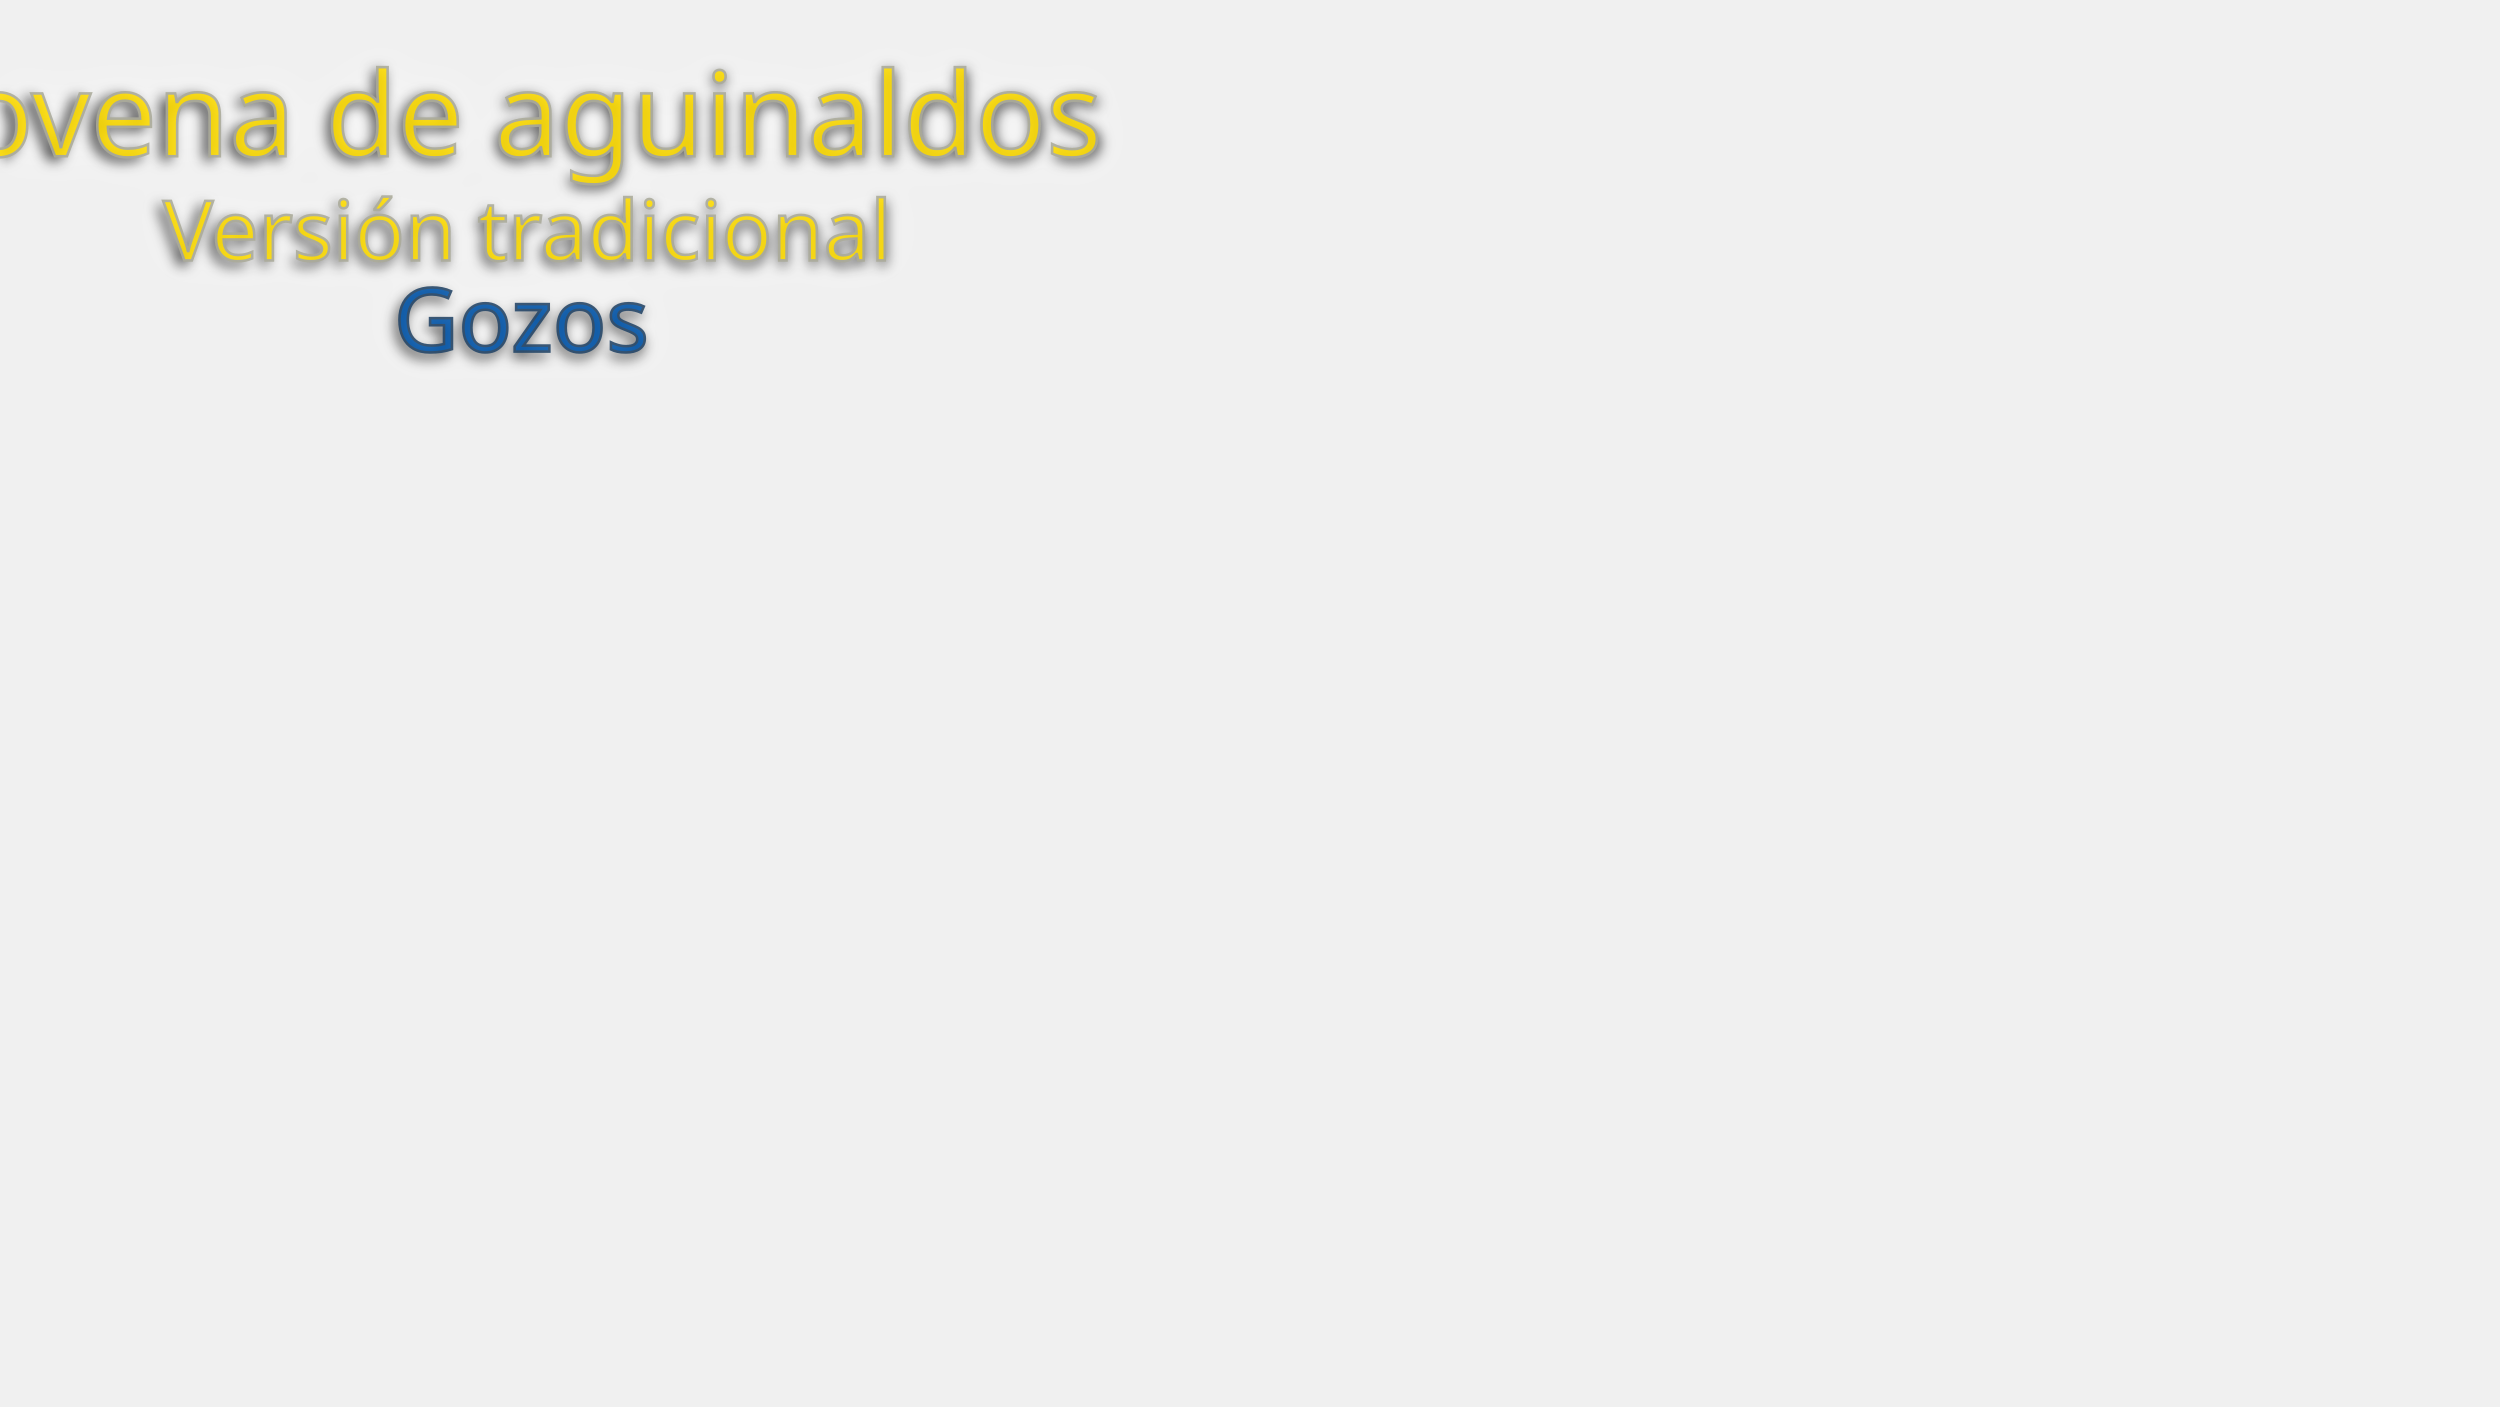
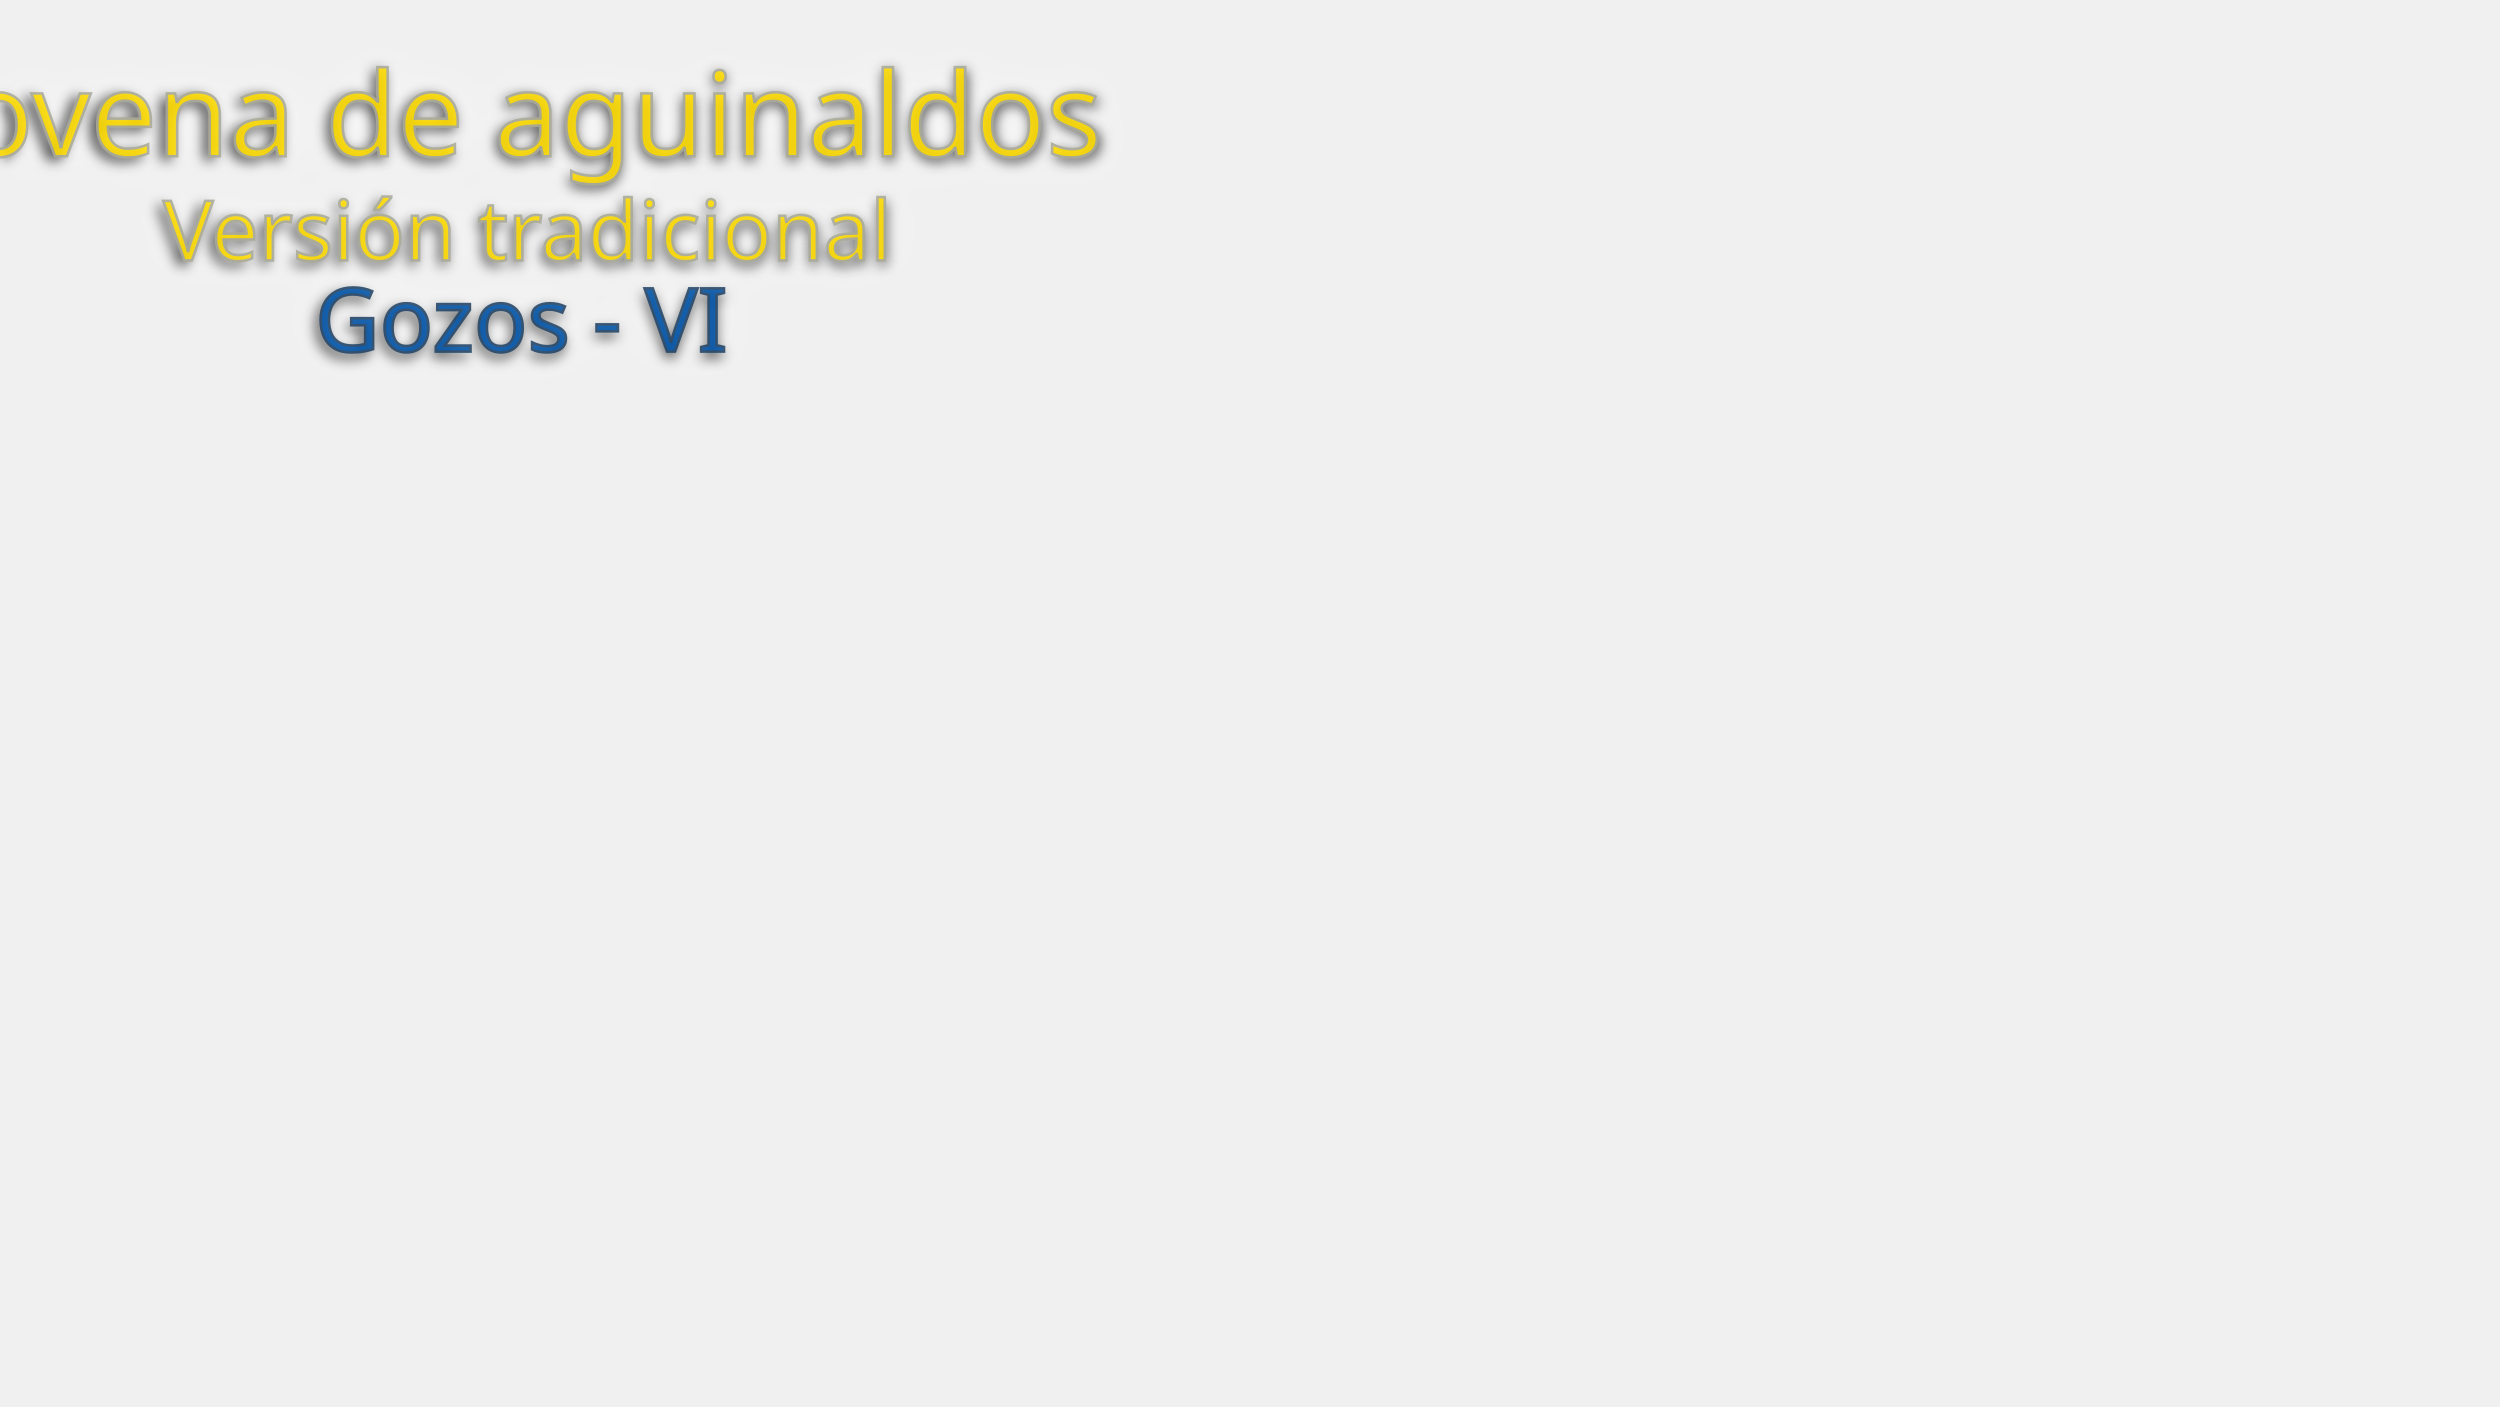
<svg xmlns="http://www.w3.org/2000/svg" xmlns:xlink="http://www.w3.org/1999/xlink" id="novena-todos-4" width="1920" height="1080" version="1.1">
  <defs id="definiciones">
    <linearGradient id="linearGradient3953">
      <stop id="stop3955" style="stop-color:#883377;stop-opacity:1;" offset="0" />
      <stop id="stop3957" style="stop-color:#398833;stop-opacity:1;" offset="1" />
    </linearGradient>
    <filter id="f-glow" color-interpolation-filters="sRGB">
      <feGaussianBlur id="g-glow" stdDeviation="15" />
    </filter>
    <filter id="f-shad" color-interpolation-filters="sRGB">
      <feGaussianBlur id="g-shad" stdDeviation="5" />
    </filter>
  </defs>
  <g id="layer1">
    <g id="glow" style="fill:#ffffff;filter:url(#f-glow)">
      <use id="gl-tit" x="0" y="0" xlink:href="#titulo" width="1920" height="1080" />
      <use id="gl-sub" x="0" y="0" xlink:href="#subtitulo" width="1920" height="1080" />
      <use id="gl-res" xlink:href="#resumen" y="0" x="0" width="1920" height="1080" />
      <use id="gl-txt" x="0" y="0" xlink:href="#texto" />
    </g>
    <g id="shadow" style="opacity:0.75;fill:#000000;filter:url(#f-shad)" transform="matrix(1.01,0,0,1.01,-6,2)">
      <use id="sh-tit" x="0" y="0" xlink:href="#titulo" width="1920" height="1080" />
      <use id="sh-sub" x="0" y="0" xlink:href="#subtitulo" width="1920" height="1080" />
      <use id="sh-res" x="0" y="0" xlink:href="#resumen" />
      <use id="sh-txt" x="0" y="0" xlink:href="#texto" />
    </g>
    <g id="foreground">
      <g id="amarillo" style="opacity:0.875;fill:#ffdd00;stroke:#aaaa99;stroke-width:2">
        <text id="titulo" xml:space="preserve" style="font-size:90px;text-align:center;text-anchor:middle;font-family:Fette Haenel Fraktur;-inkscape-font-specification:Fette Haenel Fraktur" x="480" y="105">
          <tspan id="titulo-s" x="480" y="120">Novena de aguinaldos</tspan>
        </text>
        <text id="subtitulo" y="180" x="480" style="font-size:64px;text-align:center;text-anchor:middle;font-family:DS Ballade" xml:space="preserve">
          <tspan id="subtitulo-s" y="200" x="480">Versión tradicional</tspan>
        </text>
      </g>
      <g id="azul" style="opacity:0.875;fill:#0055aa;stroke:#224466;stroke-width:2">
        <text id="resumen" xml:space="preserve" style="font-size:68px;text-align:center;text-anchor:middle;stroke-width:2;font-family:DS Ballade" x="480" y="280">
-           <tspan id="resumen-s" x="480" y="270">Gozos</tspan>
+           <tspan id="resumen-s" x="480" y="270">Gozos - VI</tspan>
        </text>
      </g>
      <g id="glauco" style="opacity:0.875;fill:#ffee99;stroke:#998833;stroke-width:1">
-         <flowRoot id="texto" style="font-size:64px;font-weight:bold;text-align:justify;line-height:112.5%;text-anchor:start;font-family:Latin Modern Sans" xml:space="preserve">
+         <flowRoot id="texto" style="font-size:85px;font-weight:bold;text-align:justify;line-height:125%;text-anchor:start;font-family:Latin Modern Sans" xml:space="preserve">
          <flowRegion id="texto-r">
            <path id="texto-q" d="m 32,322 982,0 -138,732 -798,0 z" style="font-size:64px;font-weight:bold;text-align:justify;line-height:116%;text-anchor:start;fill:none;stroke:#000000;stroke-width:1px;stroke-linecap:butt;stroke-linejoin:miter;stroke-opacity:1;font-family:Latin Modern Sans;-inkscape-font-specification:Latin Modern Sans Bold" />
          </flowRegion>
          <flowPara id="texto-p" />
        </flowRoot>
      </g>
    </g>
  </g>
</svg>
